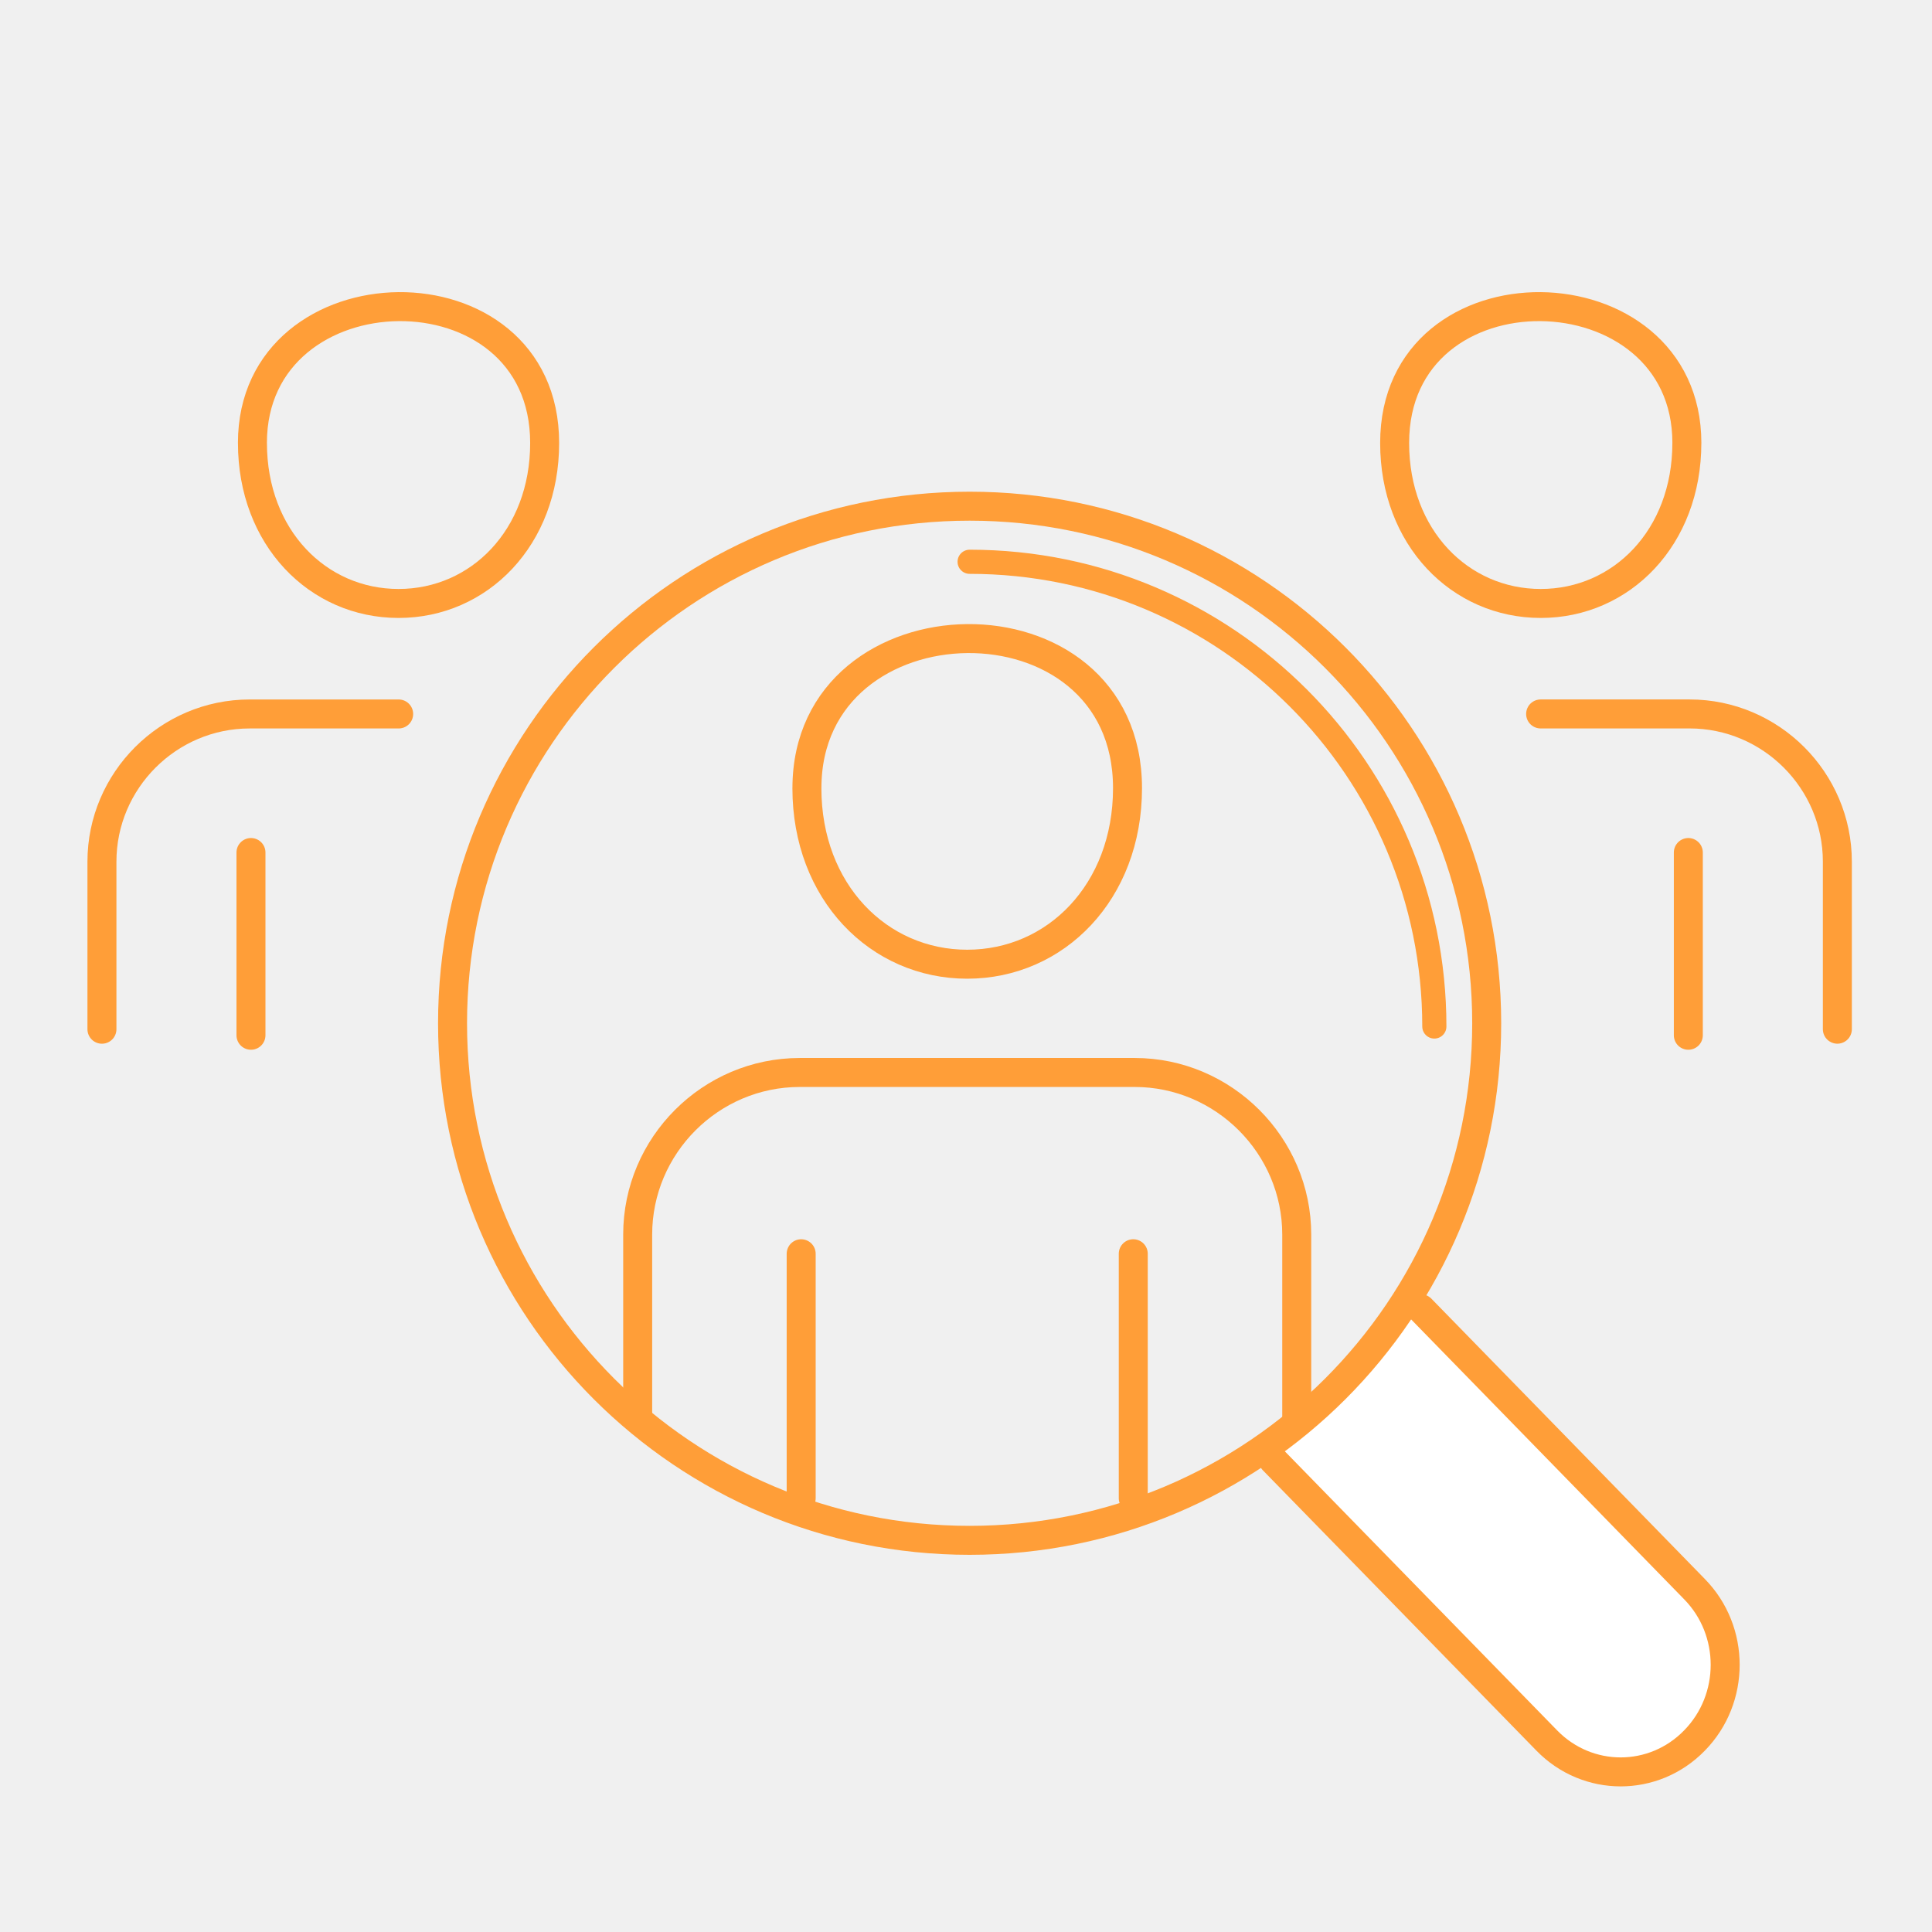
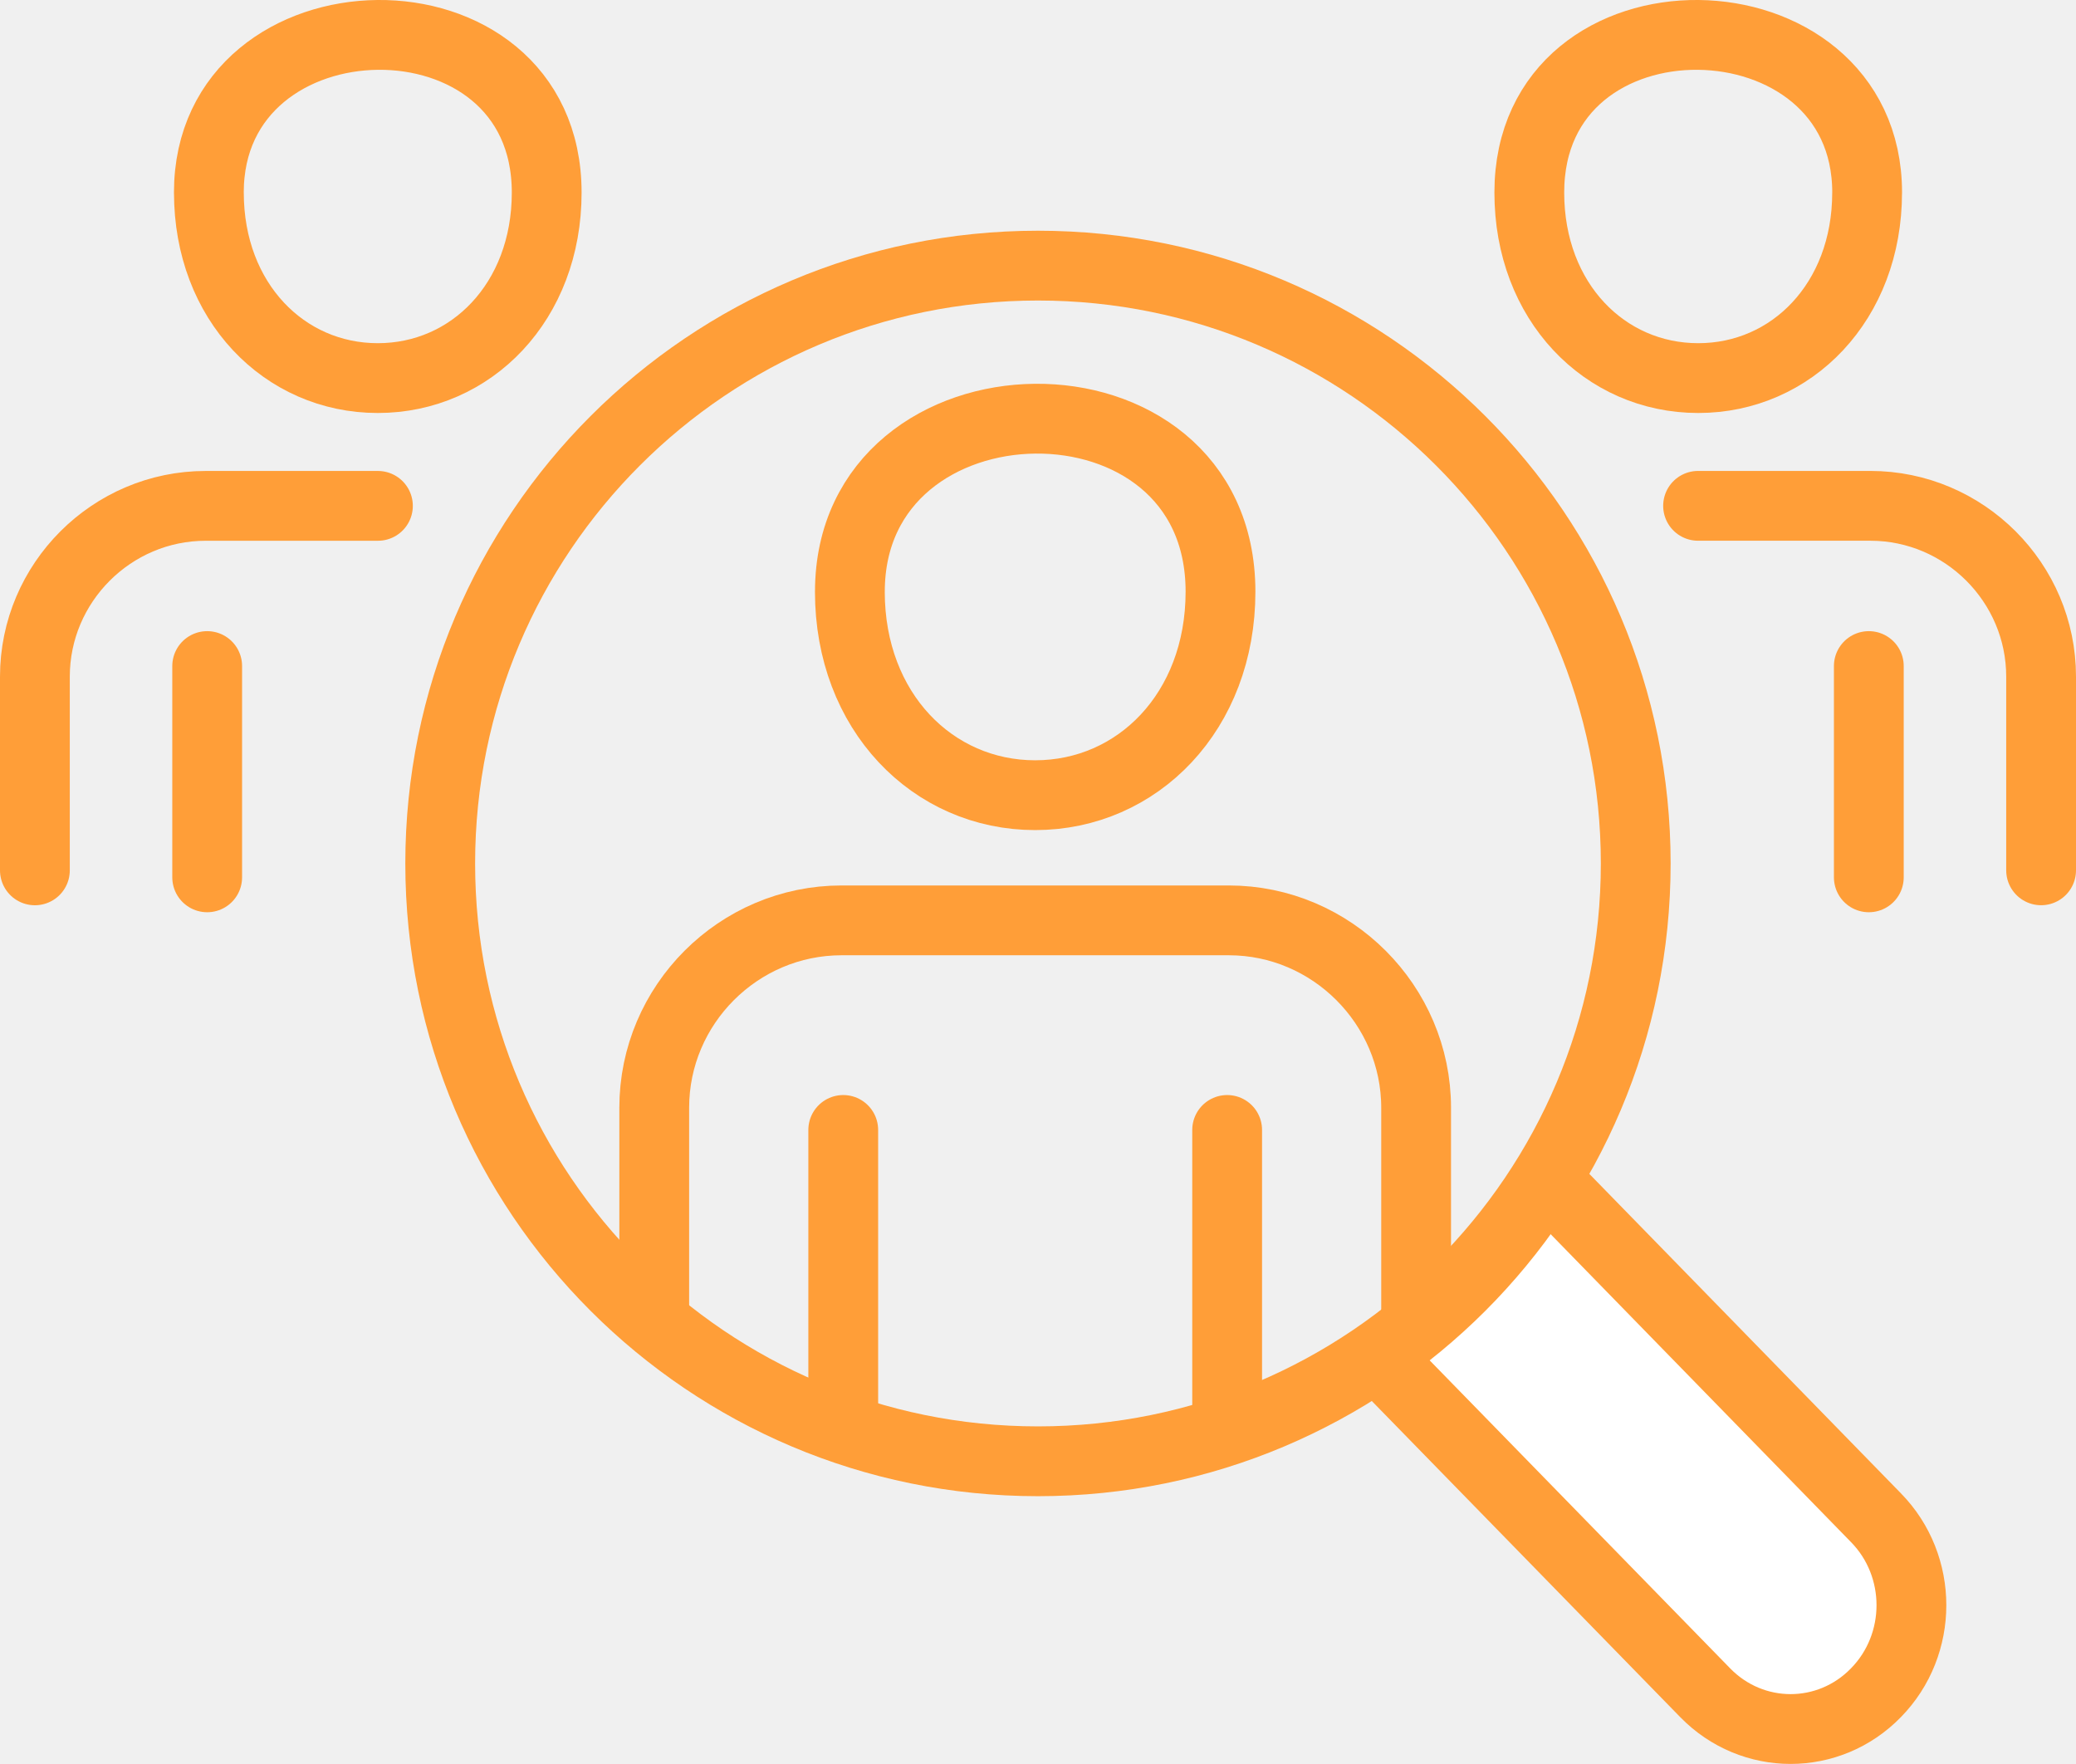
- <svg xmlns="http://www.w3.org/2000/svg" id="Layer_1" data-name="Layer 1" viewBox="0 0 800 800">
+ <svg xmlns="http://www.w3.org/2000/svg" id="Layer_1" viewBox="0 0 743.6 631.73">
  <defs>
-     <style>
-       .cls-1 {
-         fill: #fff;
-       }
- 
-       .cls-1, .cls-2, .cls-3 {
-         stroke: #ff9e38;
-         stroke-linecap: round;
-         stroke-linejoin: round;
-       }
- 
-       .cls-1, .cls-3 {
-         stroke-width: 12px;
-       }
- 
-       .cls-2 {
-         stroke-width: 10px;
-       }
- 
-       .cls-2, .cls-3 {
-         fill: none;
-       }
-     </style>
+     <style>.cls-1{fill:#fff;}.cls-1,.cls-2{stroke:#ff9e38;stroke-linecap:round;stroke-linejoin:round;stroke-width:25px;}.cls-2{fill:none;}</style>
  </defs>
-   <path class="cls-1" d="M527.22,604.63l113.26,116.07c16.9,17.34,44.31,17.34,61.18,0,16.93-17.29,16.93-45.39,0-62.67l-113.26-116.1" />
-   <path class="cls-2" d="M401.5,232.62c106.28,0,192.43,86.16,192.43,192.43" />
-   <path class="cls-3" d="M334.12,326.37c0,42.96,29.72,72.89,66.38,72.89s66.38-29.93,66.38-72.89c0-83.88-132.75-81.32-132.75,0h0Z" />
-   <path class="cls-3" d="M264.05,587.3v-76.1c0-36.91,30.19-67.11,67.11-67.11h138.68c36.91,0,67.11,30.3,67.11,67.11v76.1" />
-   <line class="cls-3" x1="331.75" y1="620.39" x2="331.75" y2="519.15" />
-   <line class="cls-3" x1="469.26" y1="519.15" x2="469.26" y2="620.39" />
-   <g>
-     <path class="cls-3" d="M104.53,183.44c0,39.16,27.09,66.44,60.5,66.44s60.5-27.28,60.5-66.44c0-76.46-121.01-74.13-121.01,0h0Z" />
-     <path class="cls-3" d="M42.21,426.18v-69.37c0-33.65,27.53-61.17,61.17-61.17h61.7" />
-     <line class="cls-3" x1="103.92" y1="428.68" x2="103.92" y2="353.01" />
-   </g>
-   <path class="cls-3" d="M401.5,209.6c118.25,0,214.11,95.86,214.11,214.11s-95.86,214.11-214.11,214.11-214.11-95.85-214.11-214.11,95.86-214.11,214.11-214.11h0Z" />
-   <g>
-     <path class="cls-3" d="M698.5,183.44c0-74.13-121.01-76.46-121.01,0,0,39.16,27.09,66.44,60.5,66.44,33.42,0,60.5-27.28,60.5-66.44h0Z" />
-     <path class="cls-3" d="M637.94,295.63h61.7c33.65,0,61.17,27.52,61.17,61.17v69.37" />
-     <line class="cls-3" x1="699.1" y1="353.01" x2="699.1" y2="428.68" />
-   </g>
+   <path class="cls-1" d="M497.51,490.16l113.26,116.07c16.9,17.34,44.31,17.34,61.18,0,16.93-17.29,16.93-45.39,0-62.67l-113.26-116.1" />
+   <path class="cls-2" d="M304.41,211.9c0,42.96,29.72,72.89,66.38,72.89s66.38-29.93,66.38-72.89c0-83.88-132.75-81.32-132.75,0h0Z" />
+   <path class="cls-2" d="M234.34,472.83v-76.1c0-36.91,30.19-67.11,67.11-67.11h138.68c36.91,0,67.11,30.3,67.11,67.11v76.1" />
+   <line class="cls-2" x1="302.04" y1="505.92" x2="302.04" y2="404.68" />
+   <line class="cls-2" x1="439.55" y1="404.68" x2="439.55" y2="505.92" />
+   <path class="cls-2" d="M74.82,68.97c0,39.16,27.09,66.44,60.5,66.44s60.5-27.28,60.5-66.44c0-76.46-121.01-74.13-121.01,0h0Z" />
+   <path class="cls-2" d="M12.5,311.71v-69.37c0-33.65,27.53-61.17,61.17-61.17h61.7" />
+   <line class="cls-2" x1="74.21" y1="314.21" x2="74.21" y2="238.54" />
+   <path class="cls-2" d="M371.79,95.13c118.25,0,214.11,95.86,214.11,214.11s-95.86,214.11-214.11,214.11-214.11-95.85-214.11-214.11,95.86-214.11,214.11-214.11h0Z" />
+   <path class="cls-2" d="M668.79,68.97c0-74.13-121.01-76.46-121.01,0,0,39.16,27.09,66.44,60.5,66.44,33.42,0,60.5-27.28,60.5-66.44h0Z" />
+   <path class="cls-2" d="M608.23,181.16h61.7c33.65,0,61.17,27.52,61.17,61.17v69.37" />
+   <line class="cls-2" x1="669.39" y1="238.54" x2="669.39" y2="314.21" />
</svg>
